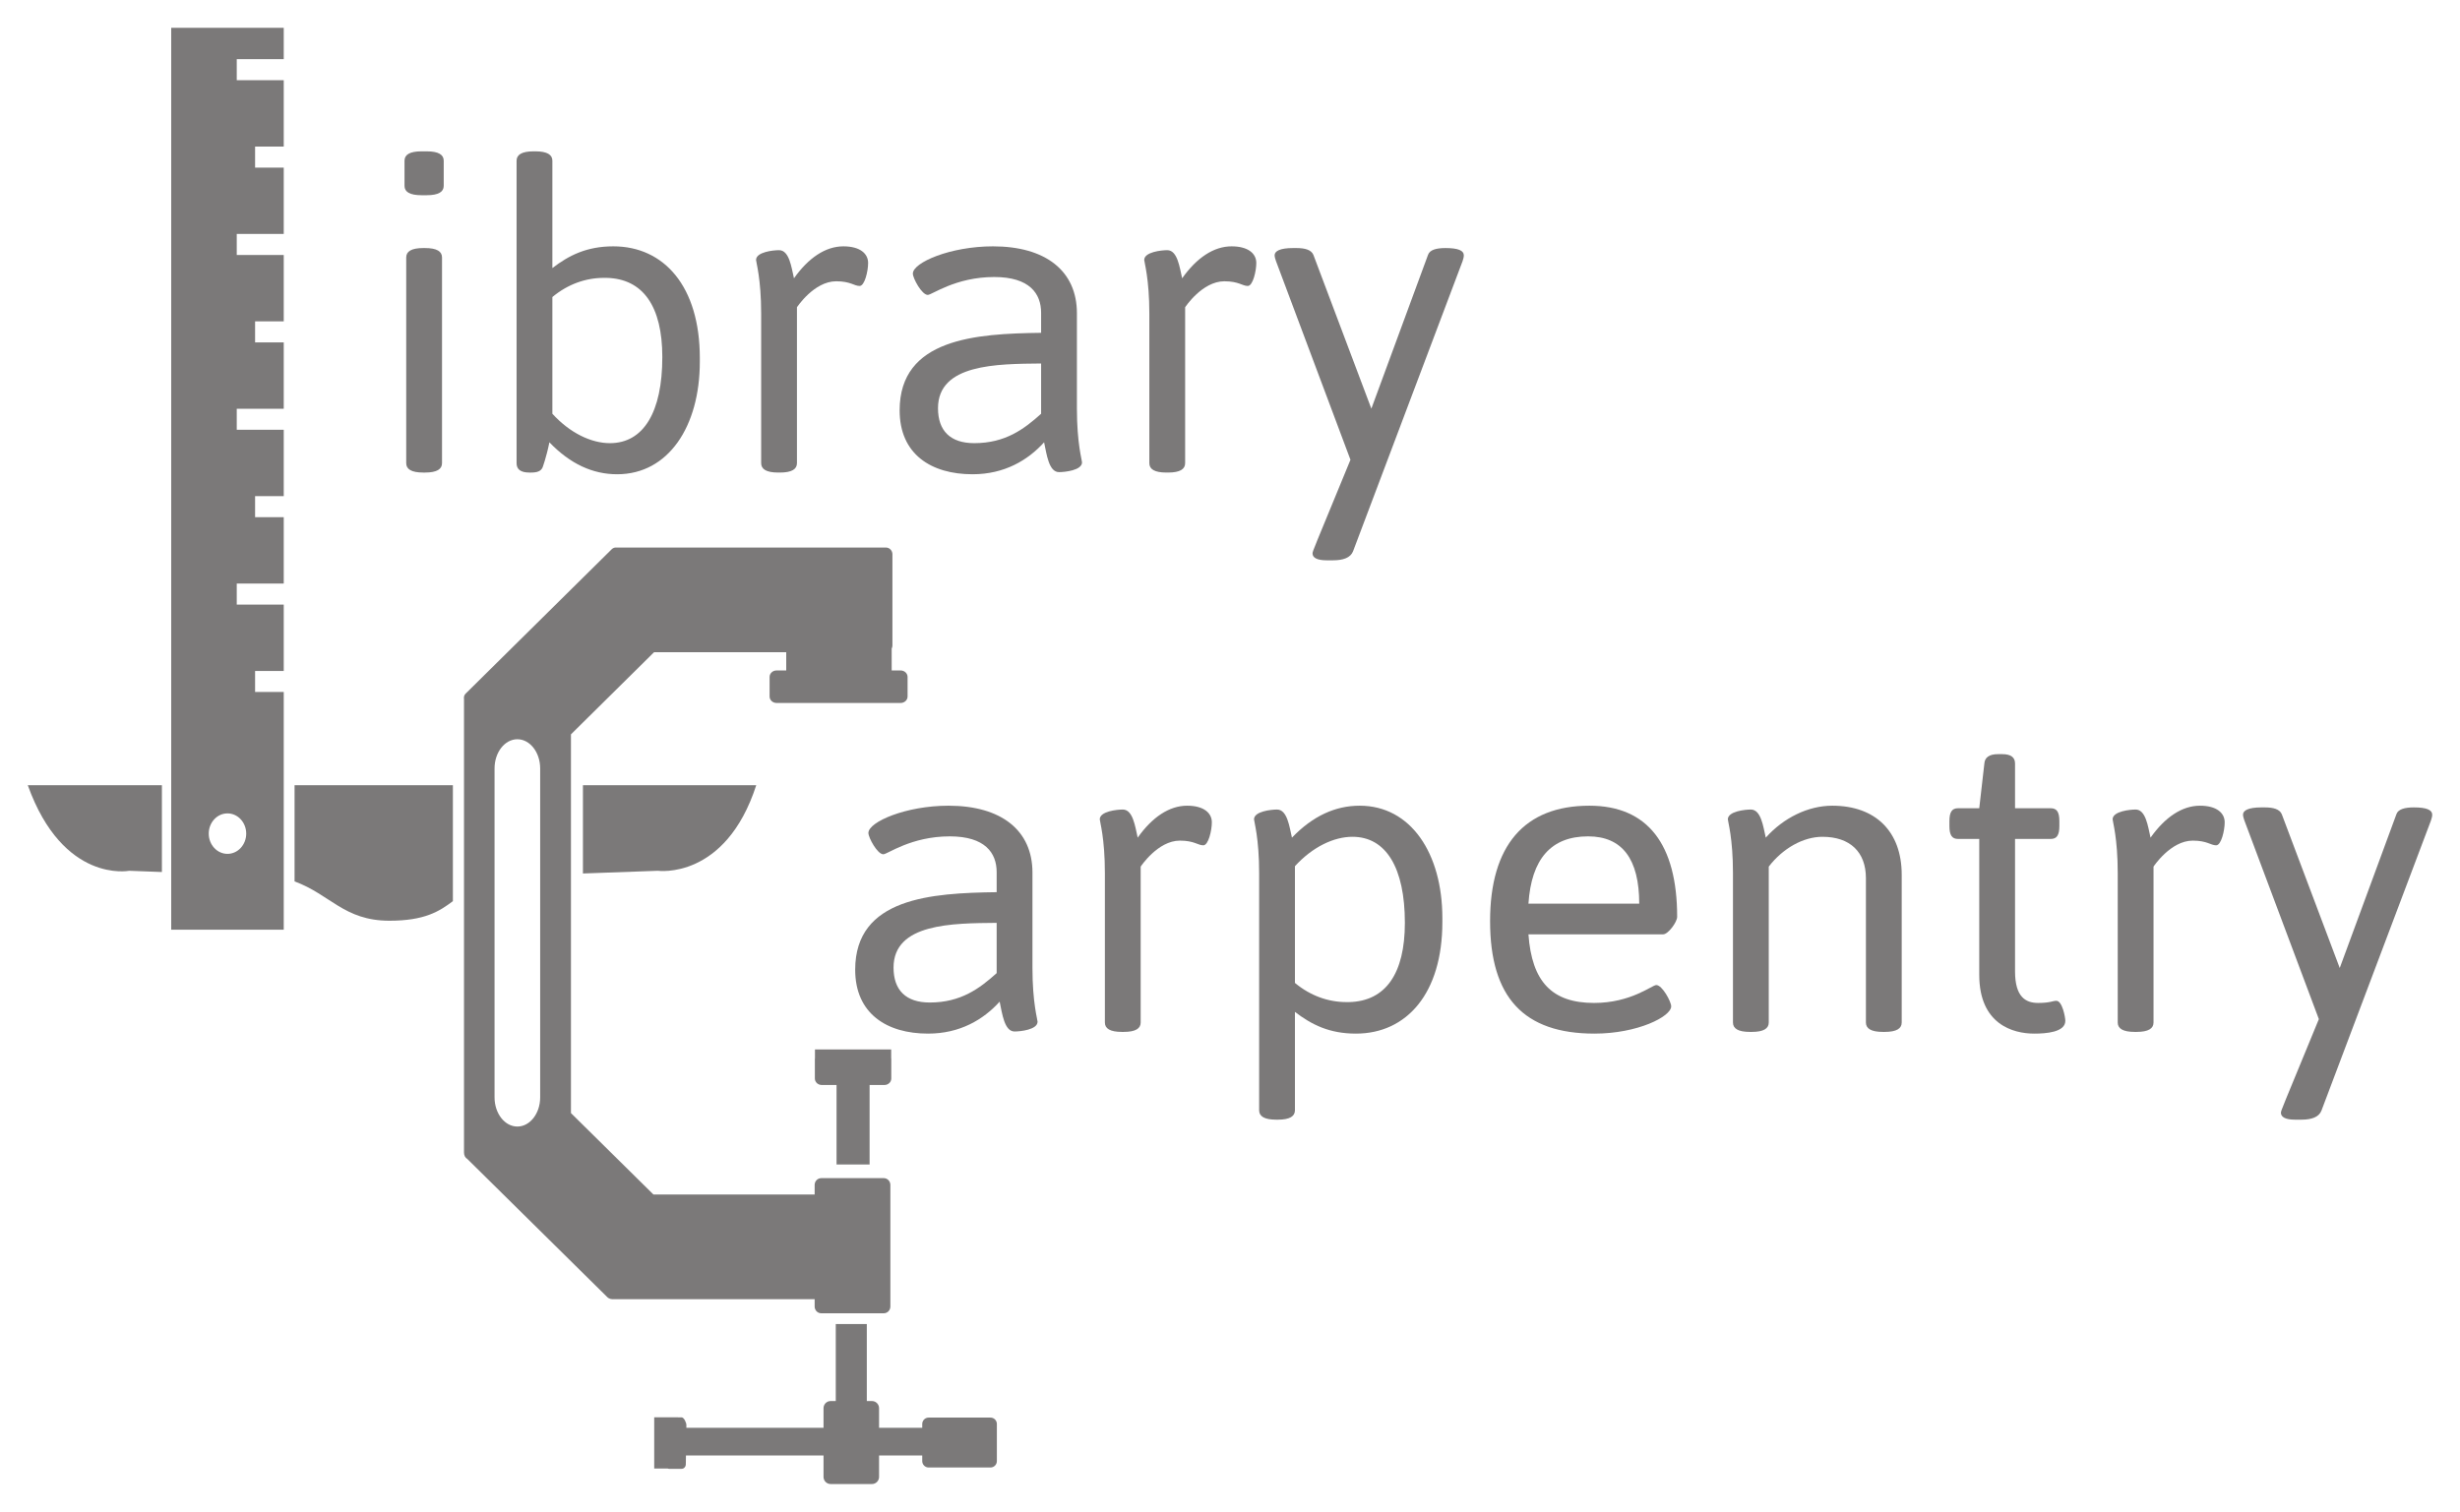
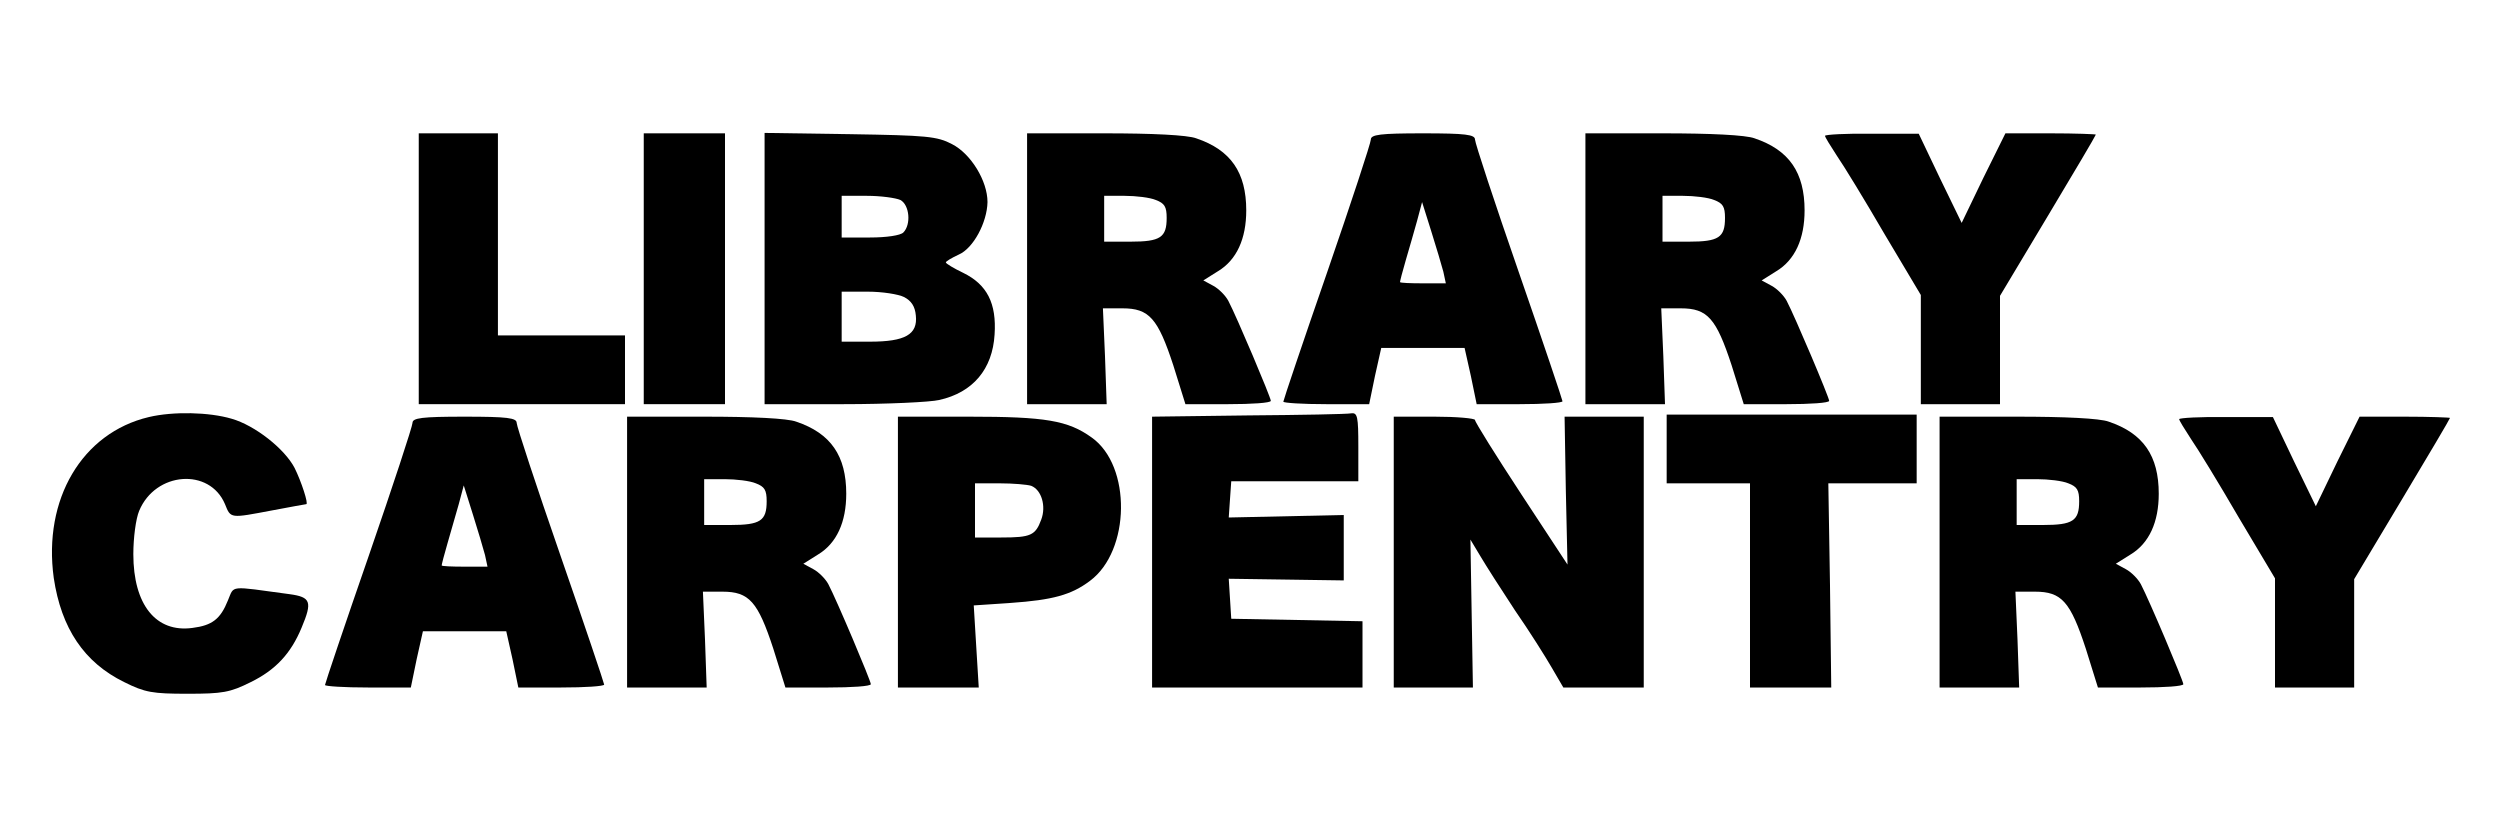
- <svg xmlns="http://www.w3.org/2000/svg" version="1.1" id="svg2" xml:space="preserve" width="885.224" height="544.169" viewBox="0 0 885.224 544.169">
-   <defs id="defs6">
-     <clipPath clipPathUnits="userSpaceOnUse" id="clipPath18">
-       <path d="M 0,612 H 792 V 0 H 0 Z" id="path16" />
-     </clipPath>
-   </defs>
-   <g id="g10" transform="matrix(1.333333,0,0,-1.333333,-85.3884,680.0847)">
-     <g id="g12">
-       <g id="g14" clip-path="url(#clipPath18)">
-         <g id="g20" transform="translate(314.9707,239.4268)">
-           <path d="M 0,0 C 8.395,0 13.455,3.795 18.055,7.935 V 21.506 C 6.095,21.391 -9.775,21.391 -9.775,9.431 -9.775,3.335 -6.441,0 0,0 m 18.055,29.786 v 5.405 c 0,5.175 -3.105,9.662 -12.651,9.662 -10.465,0 -16.791,-4.832 -17.94,-4.832 -1.61,0 -4.025,4.486 -4.025,5.751 0,2.991 10.12,7.36 21.621,7.36 14.26,0 22.656,-6.67 22.656,-18.055 V 9.315 c 0,-9.43 1.38,-13.916 1.38,-14.49 0,-2.185 -4.715,-2.646 -6.21,-2.646 -2.761,0 -3.335,4.831 -4.026,8.05 -4.37,-4.83 -10.695,-8.625 -19.321,-8.625 -11.155,0 -19.666,5.406 -19.666,17.251 0,19.436 20.586,20.701 38.182,20.931" style="fill:#7b7979;fill-opacity:1;fill-rule:nonzero;stroke:none" id="path22" />
-         </g>
-         <g id="g24" transform="translate(362.2344,274.3887)">
-           <path d="m 0,0 c 0,9.43 -1.381,13.915 -1.381,14.49 0,2.186 4.716,2.645 6.211,2.645 2.76,0 3.336,-4.6 4.025,-7.59 3.911,5.52 8.51,8.625 13.34,8.625 4.487,0 6.671,-1.955 6.671,-4.484 0,-2.186 -0.92,-6.211 -2.3,-6.211 C 25.071,7.475 24.15,8.74 20.24,8.74 14.261,8.74 9.66,1.725 9.66,1.725 v -42.092 c 0,-1.611 -1.38,-2.53 -4.599,-2.53 H 4.6 c -3.22,0 -4.6,0.919 -4.6,2.53 z" style="fill:#7b7979;fill-opacity:1;fill-rule:nonzero;stroke:none" id="path26" />
-         </g>
-         <g id="g28" transform="translate(427.4404,239.541)">
-           <path d="m 0,0 h 0.69 c 9.89,0.23 15.065,7.706 15.065,21.392 0,14.835 -5.06,23.231 -14.145,23.231 -5.06,0 -10.81,-2.761 -15.526,-7.935 V 5.176 C -9.776,1.726 -4.945,0 0,0 m -13.916,-29.211 c 0,-1.609 -1.38,-2.53 -4.601,-2.53 h -0.459 c -3.22,0 -4.6,0.921 -4.6,2.53 v 64.059 c 0,9.429 -1.38,13.915 -1.38,14.49 0,2.185 4.715,2.644 6.21,2.644 2.761,0 3.335,-4.599 4.025,-7.589 5.636,5.865 11.731,8.625 18.286,8.625 13.801,0 22.311,-12.88 22.311,-30.362 v -1.035 c 0,-19.32 -9.66,-30.131 -23.346,-30.131 -7.131,0 -11.961,2.415 -16.446,5.865 z" style="fill:#7b7979;fill-opacity:1;fill-rule:nonzero;stroke:none" id="path30" />
-         </g>
-         <g id="g32" transform="translate(506.4453,266.1074)">
-           <path d="M 0,0 C 0,12.076 -4.6,18.172 -13.801,18.172 -23.806,18.172 -29.096,12.076 -29.9,0 Z m -13.455,26.451 c 15.756,0 23.691,-10.465 23.691,-30.015 0,-1.381 -2.416,-4.715 -3.795,-4.715 H -29.9 c 0.92,-12.766 6.324,-18.517 17.711,-18.517 10.004,0 15.64,4.83 16.79,4.83 1.61,0 4.025,-4.485 4.025,-5.75 0,-2.761 -9.085,-7.36 -20.701,-7.36 -19.091,0 -28.177,9.775 -28.177,30.361 0,20.356 9.201,31.166 26.797,31.166" style="fill:#7b7979;fill-opacity:1;fill-rule:nonzero;stroke:none" id="path34" />
-         </g>
-         <g id="g36" transform="translate(531.7422,274.3887)">
-           <path d="m 0,0 c 0,9.43 -1.38,13.915 -1.38,14.49 0,2.186 4.716,2.645 6.21,2.645 2.761,0 3.336,-4.6 4.025,-7.59 4.831,5.405 11.501,8.625 17.942,8.625 11.73,0 18.746,-7.015 18.746,-18.631 v -39.906 c 0,-1.611 -1.381,-2.53 -4.601,-2.53 h -0.46 c -3.22,0 -4.6,0.919 -4.6,2.53 v 38.986 c 0,7.016 -4.255,11.156 -11.731,11.156 -5.174,0 -10.695,-3.105 -14.491,-8.05 v -42.092 c 0,-1.611 -1.379,-2.53 -4.599,-2.53 h -0.46 c -3.22,0 -4.601,0.919 -4.601,2.53 z" style="fill:#7b7979;fill-opacity:1;fill-rule:nonzero;stroke:none" id="path38" />
-         </g>
-         <g id="g40" transform="translate(598.2119,283.5889)">
-           <path d="M 0,0 H -5.751 C -7.36,0 -8.05,1.034 -8.05,3.45 v 1.38 c 0,2.415 0.69,3.45 2.299,3.45 L 0,8.28 1.38,20.356 c 0.115,1.61 1.266,2.53 3.68,2.53 h 1.15 c 2.416,0 3.45,-0.92 3.45,-2.53 V 8.28 h 9.661 c 1.61,0 2.3,-1.035 2.3,-3.45 V 3.45 C 21.621,1.034 20.931,0 19.321,0 H 9.66 v -35.767 c 0,-6.9 2.876,-8.51 6.21,-8.51 3.336,0 3.91,0.575 4.945,0.575 1.611,0 2.416,-4.486 2.416,-5.405 0,-3.106 -5.291,-3.451 -8.396,-3.451 C 9.085,-52.558 0,-50.027 0,-36.687 Z" style="fill:#7b7979;fill-opacity:1;fill-rule:nonzero;stroke:none" id="path42" />
-         </g>
-         <g id="g44" transform="translate(635.5859,274.3887)">
-           <path d="m 0,0 c 0,9.43 -1.38,13.915 -1.38,14.49 0,2.186 4.716,2.645 6.21,2.645 2.761,0 3.336,-4.6 4.025,-7.59 3.911,5.52 8.511,8.625 13.341,8.625 4.486,0 6.671,-1.955 6.671,-4.484 0,-2.186 -0.92,-6.211 -2.301,-6.211 -1.494,0 -2.415,1.265 -6.325,1.265 C 14.262,8.74 9.66,1.725 9.66,1.725 v -42.092 c 0,-1.611 -1.379,-2.53 -4.599,-2.53 h -0.46 c -3.22,0 -4.601,0.919 -4.601,2.53 z" style="fill:#7b7979;fill-opacity:1;fill-rule:nonzero;stroke:none" id="path46" />
-         </g>
-         <g id="g48" transform="translate(669.7402,288.6484)">
-           <path d="m 0,0 c -0.114,0.346 -0.344,1.035 -0.344,1.496 0,1.15 1.494,1.955 4.945,1.955 h 0.92 c 2.299,0 4.025,-0.461 4.6,-1.841 L 25.762,-39.906 41.057,1.61 c 0.461,1.38 2.3,1.841 4.716,1.841 3.45,0 4.946,-0.69 4.946,-1.955 0,-0.461 -0.115,-0.92 -0.346,-1.611 L 20.816,-78.434 c -0.689,-1.724 -2.644,-2.415 -5.404,-2.415 h -1.726 c -2.53,0 -3.795,0.691 -3.795,1.841 0,0.69 0.23,0.92 10.236,25.301 z" style="fill:#7b7979;fill-opacity:1;fill-rule:nonzero;stroke:none" id="path50" />
-         </g>
-         <g id="g52" transform="translate(173.6738,440.5723)">
-           <path d="m 0,0 c 0,1.609 1.381,2.529 4.602,2.529 h 0.459 c 3.22,0 4.6,-0.92 4.6,-2.529 v -55.548 c 0,-1.61 -1.38,-2.53 -4.6,-2.53 H 4.602 c -3.221,0 -4.602,0.92 -4.602,2.53 z m -0.459,19.32 v 6.785 c 0,1.611 1.38,2.531 4.6,2.531 h 1.38 c 3.22,0 4.6,-0.92 4.6,-2.531 V 19.32 c 0,-1.609 -1.38,-2.529 -4.6,-2.529 h -1.38 c -3.22,0 -4.6,0.92 -4.6,2.529" style="fill:#7b7979;fill-opacity:1;fill-rule:nonzero;stroke:none" id="path54" />
-         </g>
-         <g id="g56" transform="translate(228.6465,390.4297)">
-           <path d="m 0,0 c 9.084,0 14.145,8.395 14.145,23.23 0,13.686 -5.175,21.163 -15.066,21.392 h -0.69 c -4.946,0 -9.776,-1.726 -13.915,-5.175 V 7.936 C -10.811,2.76 -5.061,0 0,0 m -25.188,76.248 c 0,1.61 1.381,2.53 4.601,2.53 h 0.46 c 3.221,0 4.601,-0.92 4.601,-2.53 v -28.98 c 4.485,3.449 9.315,5.865 16.446,5.865 13.685,0 23.346,-10.811 23.346,-30.132 v -1.035 c 0,-17.482 -8.511,-30.362 -22.311,-30.362 -6.557,0 -12.651,2.761 -18.287,8.626 -0.805,-4.025 -1.84,-6.786 -1.84,-6.786 -0.46,-1.034 -1.494,-1.38 -3.105,-1.38 h -0.459 c -2.416,0 -3.452,0.92 -3.452,2.531 z" style="fill:#7b7979;fill-opacity:1;fill-rule:nonzero;stroke:none" id="path58" />
-         </g>
-         <g id="g60" transform="translate(269.4678,425.3906)">
-           <path d="m 0,0 c 0,9.432 -1.38,13.916 -1.38,14.491 0,2.185 4.715,2.646 6.21,2.646 2.761,0 3.335,-4.601 4.025,-7.591 3.911,5.52 8.511,8.626 13.341,8.626 4.485,0 6.67,-1.955 6.67,-4.486 0,-2.185 -0.92,-6.209 -2.3,-6.209 -1.495,0 -2.415,1.263 -6.325,1.263 C 14.261,8.74 9.66,1.726 9.66,1.726 v -42.092 c 0,-1.611 -1.38,-2.53 -4.6,-2.53 H 4.601 C 1.38,-42.896 0,-41.977 0,-40.366 Z" style="fill:#7b7979;fill-opacity:1;fill-rule:nonzero;stroke:none" id="path62" />
-         </g>
-         <g id="g64" transform="translate(326.9688,390.4297)">
-           <path d="m 0,0 c 8.395,0 13.455,3.795 18.055,7.936 v 13.57 C 6.095,21.391 -9.775,21.391 -9.775,9.43 -9.775,3.335 -6.441,0 0,0 m 18.055,29.786 v 5.405 c 0,5.176 -3.105,9.661 -12.651,9.661 -10.465,0 -16.791,-4.831 -17.94,-4.831 -1.61,0 -4.025,4.486 -4.025,5.75 0,2.991 10.12,7.362 21.621,7.362 14.26,0 22.656,-6.671 22.656,-18.057 V 9.315 c 0,-9.43 1.38,-13.916 1.38,-14.491 0,-2.184 -4.715,-2.644 -6.21,-2.644 -2.761,0 -3.335,4.83 -4.026,8.05 -4.37,-4.831 -10.695,-8.626 -19.321,-8.626 -11.155,0 -19.666,5.406 -19.666,17.251 0,19.436 20.586,20.702 38.182,20.931" style="fill:#7b7979;fill-opacity:1;fill-rule:nonzero;stroke:none" id="path66" />
-         </g>
-         <g id="g68" transform="translate(374.2324,425.3906)">
-           <path d="m 0,0 c 0,9.432 -1.381,13.916 -1.381,14.491 0,2.185 4.716,2.646 6.211,2.646 2.76,0 3.336,-4.601 4.025,-7.591 3.911,5.52 8.51,8.626 13.34,8.626 4.487,0 6.671,-1.955 6.671,-4.486 0,-2.185 -0.92,-6.209 -2.3,-6.209 C 25.071,7.477 24.15,8.74 20.24,8.74 14.261,8.74 9.66,1.726 9.66,1.726 v -42.092 c 0,-1.611 -1.38,-2.53 -4.599,-2.53 H 4.6 c -3.22,0 -4.6,0.919 -4.6,2.53 z" style="fill:#7b7979;fill-opacity:1;fill-rule:nonzero;stroke:none" id="path70" />
-         </g>
-         <g id="g72" transform="translate(408.3867,439.6523)">
-           <path d="m 0,0 c -0.115,0.345 -0.345,1.035 -0.345,1.494 0,1.151 1.495,1.955 4.945,1.955 h 0.921 c 2.299,0 4.024,-0.459 4.6,-1.84 L 25.762,-39.907 41.057,1.609 c 0.461,1.381 2.3,1.84 4.715,1.84 3.451,0 4.945,-0.689 4.945,-1.955 0,-0.459 -0.114,-0.92 -0.344,-1.609 L 20.816,-78.434 c -0.69,-1.725 -2.645,-2.416 -5.406,-2.416 h -1.724 c -2.53,0 -3.795,0.691 -3.795,1.84 0,0.691 0.23,0.92 10.235,25.302 z" style="fill:#7b7979;fill-opacity:1;fill-rule:nonzero;stroke:none" id="path74" />
-         </g>
-         <g id="g76" transform="translate(268.1396,298.084)">
-           <path d="m 0,0 h -46.771 v -23.824 l 20.206,0.731 c 0,0 18.242,-2.564 26.565,23.093" style="fill:#7b7979;fill-opacity:1;fill-rule:nonzero;stroke:none" id="path78" />
-         </g>
-         <g id="g80" transform="translate(186.2686,298.084)">
-           <path d="m 0,0 h -42.728 v -25.971 c 9.594,-3.48 13.341,-10.605 25.592,-10.605 9.515,0 13.448,2.511 17.136,5.279 z" style="fill:#7b7979;fill-opacity:1;fill-rule:nonzero;stroke:none" id="path82" />
-         </g>
-         <g id="g84" transform="translate(209.8252,213.8242)">
-           <path d="m 0,0 c 0,-4.353 -2.758,-7.882 -6.156,-7.882 -3.4,0 -6.157,3.529 -6.157,7.882 v 88.789 c 0,4.357 2.757,7.885 6.157,7.885 3.398,0 6.156,-3.528 6.156,-7.885 z m 97.275,115.246 h -2.406 v 5.904 c 0.123,0.248 0.2,0.528 0.2,0.827 v 24.638 c 0,1 -0.78,1.811 -1.744,1.811 H 20.678 c -0.499,0.054 -0.99,-0.082 -1.342,-0.432 l -39.469,-39.023 c -0.385,-0.381 -0.516,-0.926 -0.424,-1.473 V -14.907 c 0,-0.786 0.368,-1.451 0.879,-1.705 l 37.85,-37.372 c 0.118,-0.117 0.256,-0.2 0.402,-0.267 0.25,-0.142 0.533,-0.23 0.84,-0.23 h 54.664 v -1.984 c 0,-1.01 0.798,-1.828 1.783,-1.828 h 16.87 c 0.986,0 1.784,0.818 1.784,1.828 v 32.827 c 0,1.011 -0.798,1.828 -1.784,1.828 h -16.87 c -0.985,0 -1.783,-0.817 -1.783,-1.828 v -2.586 H 30.566 L 8.307,-4.243 V 97.994 l 22.425,22.172 h 35.677 v -4.92 h -2.608 c -1.039,0 -1.881,-0.779 -1.881,-1.744 v -5.291 c 0,-0.965 0.842,-1.744 1.881,-1.744 h 33.474 c 1.038,0 1.883,0.779 1.883,1.744 v 5.291 c 0,0.965 -0.845,1.744 -1.883,1.744" style="fill:#7b7979;fill-opacity:1;fill-rule:nonzero;stroke:none" id="path86" />
-         </g>
-         <g id="g88" transform="translate(130.4912,285.0215)">
-           <path d="m 0,0 c 0,-3.017 -2.265,-5.463 -5.058,-5.463 -2.793,0 -5.056,2.446 -5.056,5.463 0,3.016 2.263,5.461 5.056,5.461 C -2.265,5.461 0,3.016 0,0 m 10.128,209.072 v 8.47 H -20.243 V -25.936 h 30.371 v 64.17 H 2.394 v 5.678 h 7.734 V 61.827 H -2.553 v 5.679 H 10.128 V 85.421 H 2.394 v 5.681 h 7.734 v 17.914 H -2.553 v 5.679 h 12.681 v 17.914 H 2.394 v 5.68 h 7.734 v 17.914 H -2.553 v 5.68 h 12.681 v 17.914 H 2.394 v 5.681 h 7.734 v 17.916 H -2.553 v 5.678 z" style="fill:#7b7979;fill-opacity:1;fill-rule:nonzero;stroke:none" id="path90" />
-         </g>
-         <g id="g92" transform="translate(107.7373,298.084)">
-           <path d="m 0,0 h -36.196 c 9.542,-26.602 27.375,-23.093 27.375,-23.093 L 0,-23.428 Z" style="fill:#7b7979;fill-opacity:1;fill-rule:nonzero;stroke:none" id="path94" />
-         </g>
-         <g id="g96" transform="translate(331.3496,127.376)">
-           <path d="m 0,0 h -16.679 c -0.957,0 -1.731,-0.771 -1.731,-1.726 V -2.75 h -11.653 v 5.289 c 0,1.065 -0.859,1.927 -1.918,1.927 h -1.387 v 20.79 h -8.378 V 4.466 h -1.386 c -1.06,0 -1.918,-0.862 -1.918,-1.927 V -2.75 h -37.023 l 0.01,0.706 c 0,0.69 -0.654,2.1 -1.276,2.1 h -0.994 v 0.019 l -6.413,-0.001 v -13.827 l 3.643,10e-4 c 0.114,-0.043 0.231,-0.08 0.358,-0.08 h 3.406 c 0.622,0 1.123,0.56 1.123,1.25 l 0.035,2.363 h 37.131 v -5.794 c 0,-1.064 0.858,-1.926 1.918,-1.926 h 11.151 c 1.059,0 1.918,0.862 1.918,1.926 v 5.794 h 11.653 v -1.529 c 0,-0.954 0.774,-1.726 1.731,-1.726 H 0 c 0.956,0 1.731,0.772 1.731,1.726 V -1.726 C 1.731,-0.771 0.956,0 0,0" style="fill:#7b7979;fill-opacity:1;fill-rule:nonzero;stroke:none" id="path98" />
-         </g>
-         <g id="g100" transform="translate(285.8154,217.1611)">
-           <path d="m 0,0 h 3.998 v -21.466 h 8.919 V 0 h 3.999 c 1.023,0 1.855,0.781 1.855,1.745 v 5.292 c 0,0.088 -0.014,0.174 -0.027,0.258 V 9.589 H -1.828 V 7.295 C -1.842,7.211 -1.855,7.125 -1.855,7.037 V 1.745 C -1.855,0.781 -1.025,0 0,0" style="fill:#7b7979;fill-opacity:1;fill-rule:nonzero;stroke:none" id="path102" />
-         </g>
-       </g>
-     </g>
+ <svg xmlns="http://www.w3.org/2000/svg" version="1.0" width="600pt" height="200pt" viewBox="0 0 600 200" preserveAspectRatio="xMidYMid meet">
+   <g transform="translate(0,200) scale(0.1,-0.1)" fill="#000000" stroke="none">
+     <path d="M1005 1355 l0 -325 248 0 247 0 0 83 0 82 -152 0 -153 0 0 243 0 242 -95 0 -95 0 0 -325z" />
+     <path d="M1545 1355 l0 -325 98 0 97 0 0 325 0 325 -97 0 -98 0 0 -325z" />
+     <path d="M1835 1356 l0 -326 190 0 c105 0 208 5 229 10 81 18 128 74 133 157 5 75 -18 120 -75 148 -23 11 -41 22 -42 25 0 3 14 11 31 19 35 15 68 77 69 126 0 51 -40 116 -85 139 -36 19 -61 21 -245 24 l-205 3 0 -325z m326 164 c22 -12 26 -59 7 -78 -7 -7 -40 -12 -80 -12 l-68 0 0 50 0 50 61 0 c33 0 69 -5 80 -10z m9 -233 c17 -9 26 -22 28 -44 5 -46 -26 -63 -110 -63 l-68 0 0 60 0 60 63 0 c34 0 73 -6 87 -13z" />
+     <path d="M2465 1355 l0 -325 96 0 95 0 -4 115 -5 115 47 0 c64 0 85 -24 122 -137 l29 -93 103 0 c56 0 102 3 102 8 0 8 -82 202 -102 240 -7 13 -23 29 -36 36 l-24 13 35 22 c45 27 68 78 68 146 0 91 -37 145 -120 173 -21 8 -106 12 -220 12 l-186 0 0 -325z m309 165 c21 -8 26 -16 26 -43 0 -47 -15 -57 -87 -57 l-63 0 0 55 0 55 49 0 c27 0 61 -4 75 -10z" />
+     <path d="M3290 1665 c0 -8 -47 -151 -105 -319 -58 -167 -105 -307 -105 -310 0 -3 46 -6 103 -6 l103 0 14 68 15 67 100 0 100 0 15 -67 14 -68 103 0 c57 0 103 3 103 7 0 3 -47 143 -105 310 -58 167 -105 310 -105 318 0 12 -22 15 -125 15 -103 0 -125 -3 -125 -15z m174 -317 l6 -28 -55 0 c-30 0 -55 1 -55 3 0 2 6 26 14 53 8 27 20 69 27 94 l12 45 22 -70 c12 -38 25 -82 29 -97z" />
+     <path d="M3805 1355 l0 -325 96 0 95 0 -4 115 -5 115 47 0 c64 0 85 -24 122 -137 l29 -93 103 0 c56 0 102 3 102 8 0 8 -82 202 -102 240 -7 13 -23 29 -36 36 l-24 13 35 22 c45 27 68 78 68 146 0 91 -37 145 -120 173 -21 8 -106 12 -220 12 l-186 0 0 -325z m309 165 c21 -8 26 -16 26 -43 0 -47 -15 -57 -87 -57 l-63 0 0 55 0 55 49 0 c27 0 61 -4 75 -10z" />
+     <path d="M4380 1674 c0 -3 13 -24 28 -47 16 -23 68 -108 115 -189 l87 -146 0 -131 0 -131 95 0 95 0 0 130 0 130 115 192 c63 105 115 193 115 195 0 1 -49 3 -109 3 l-108 0 -53 -107 -52 -108 -52 107 -51 107 -112 0 c-62 1 -113 -2 -113 -5z" />
+     <path d="M357 999 c-160 -38 -254 -197 -228 -386 18 -121 73 -203 169 -250 50 -25 68 -28 152 -28 84 0 102 3 152 28 59 29 96 68 122 131 26 62 22 73 -29 80 -148 20 -132 22 -148 -15 -18 -45 -38 -60 -85 -66 -88 -12 -142 56 -142 177 0 39 6 85 14 104 39 94 169 104 206 16 14 -35 12 -34 113 -15 43 8 80 15 82 15 6 0 -12 55 -28 87 -24 46 -95 102 -151 118 -54 16 -140 18 -199 4z" />
+     <path d="M2995 1003 l-230 -3 0 -325 0 -325 253 0 252 0 0 80 0 79 -157 3 -158 3 -3 48 -3 48 138 -2 138 -2 0 78 0 79 -138 -3 -138 -3 3 44 3 43 153 0 152 0 0 83 c0 72 -2 82 -17 80 -10 -2 -121 -4 -248 -5z" />
+     <path d="M4000 923 l0 -83 100 0 100 0 0 -245 0 -245 98 0 97 0 -3 245 -4 245 106 0 106 0 0 83 0 82 -300 0 -300 0 0 -82z" />
+     <path d="M990 985 c0 -8 -47 -151 -105 -319 -58 -167 -105 -307 -105 -310 0 -3 46 -6 103 -6 l103 0 14 68 15 67 100 0 100 0 15 -67 14 -68 103 0 c57 0 103 3 103 7 0 3 -47 143 -105 310 -58 167 -105 310 -105 318 0 12 -22 15 -125 15 -103 0 -125 -3 -125 -15z m174 -317 l6 -28 -55 0 c-30 0 -55 1 -55 3 0 2 6 26 14 53 8 27 20 69 27 94 l12 45 22 -70 c12 -38 25 -82 29 -97z" />
+     <path d="M1505 675 l0 -325 96 0 95 0 -4 115 -5 115 47 0 c64 0 85 -24 122 -137 l29 -93 103 0 c56 0 102 3 102 8 0 8 -82 202 -102 240 -7 13 -23 29 -36 36 l-24 13 35 22 c45 27 68 78 68 146 0 91 -37 145 -120 173 -21 8 -106 12 -220 12 l-186 0 0 -325z m309 165 c21 -8 26 -16 26 -43 0 -47 -15 -57 -87 -57 l-63 0 0 55 0 55 49 0 c27 0 61 -4 75 -10z" />
+     <path d="M2155 675 l0 -325 97 0 97 0 -6 98 -6 99 89 6 c100 7 145 19 190 53 97 72 100 276 4 344 -57 41 -111 50 -294 50 l-171 0 0 -325z m320 159 c25 -10 36 -49 24 -81 -14 -38 -25 -43 -96 -43 l-63 0 0 65 0 65 59 0 c33 0 67 -3 76 -6z" />
+     <path d="M3345 675 l0 -325 95 0 95 0 -3 177 -3 178 24 -40 c13 -22 50 -80 83 -130 34 -49 73 -111 88 -137 l28 -48 96 0 97 0 0 325 0 325 -95 0 -95 0 3 -177 4 -178 -111 169 c-61 93 -111 173 -111 178 0 4 -44 8 -97 8 l-98 0 0 -325z" />
+     <path d="M4655 675 l0 -325 96 0 95 0 -4 115 -5 115 47 0 c64 0 85 -24 122 -137 l29 -93 103 0 c56 0 102 3 102 8 0 8 -82 202 -102 240 -7 13 -23 29 -36 36 l-24 13 35 22 c45 27 68 78 68 146 0 91 -37 145 -120 173 -21 8 -106 12 -220 12 l-186 0 0 -325z m309 165 c21 -8 26 -16 26 -43 0 -47 -15 -57 -87 -57 l-63 0 0 55 0 55 49 0 c27 0 61 -4 75 -10z" />
+     <path d="M5230 994 c0 -3 13 -24 28 -47 16 -23 68 -108 115 -189 l87 -146 0 -131 0 -131 95 0 95 0 0 130 0 130 115 192 c63 105 115 193 115 195 0 1 -49 3 -109 3 l-108 0 -53 -107 -52 -108 -52 107 -51 107 -112 0 c-62 1 -113 -2 -113 -5z" />
  </g>
</svg>
